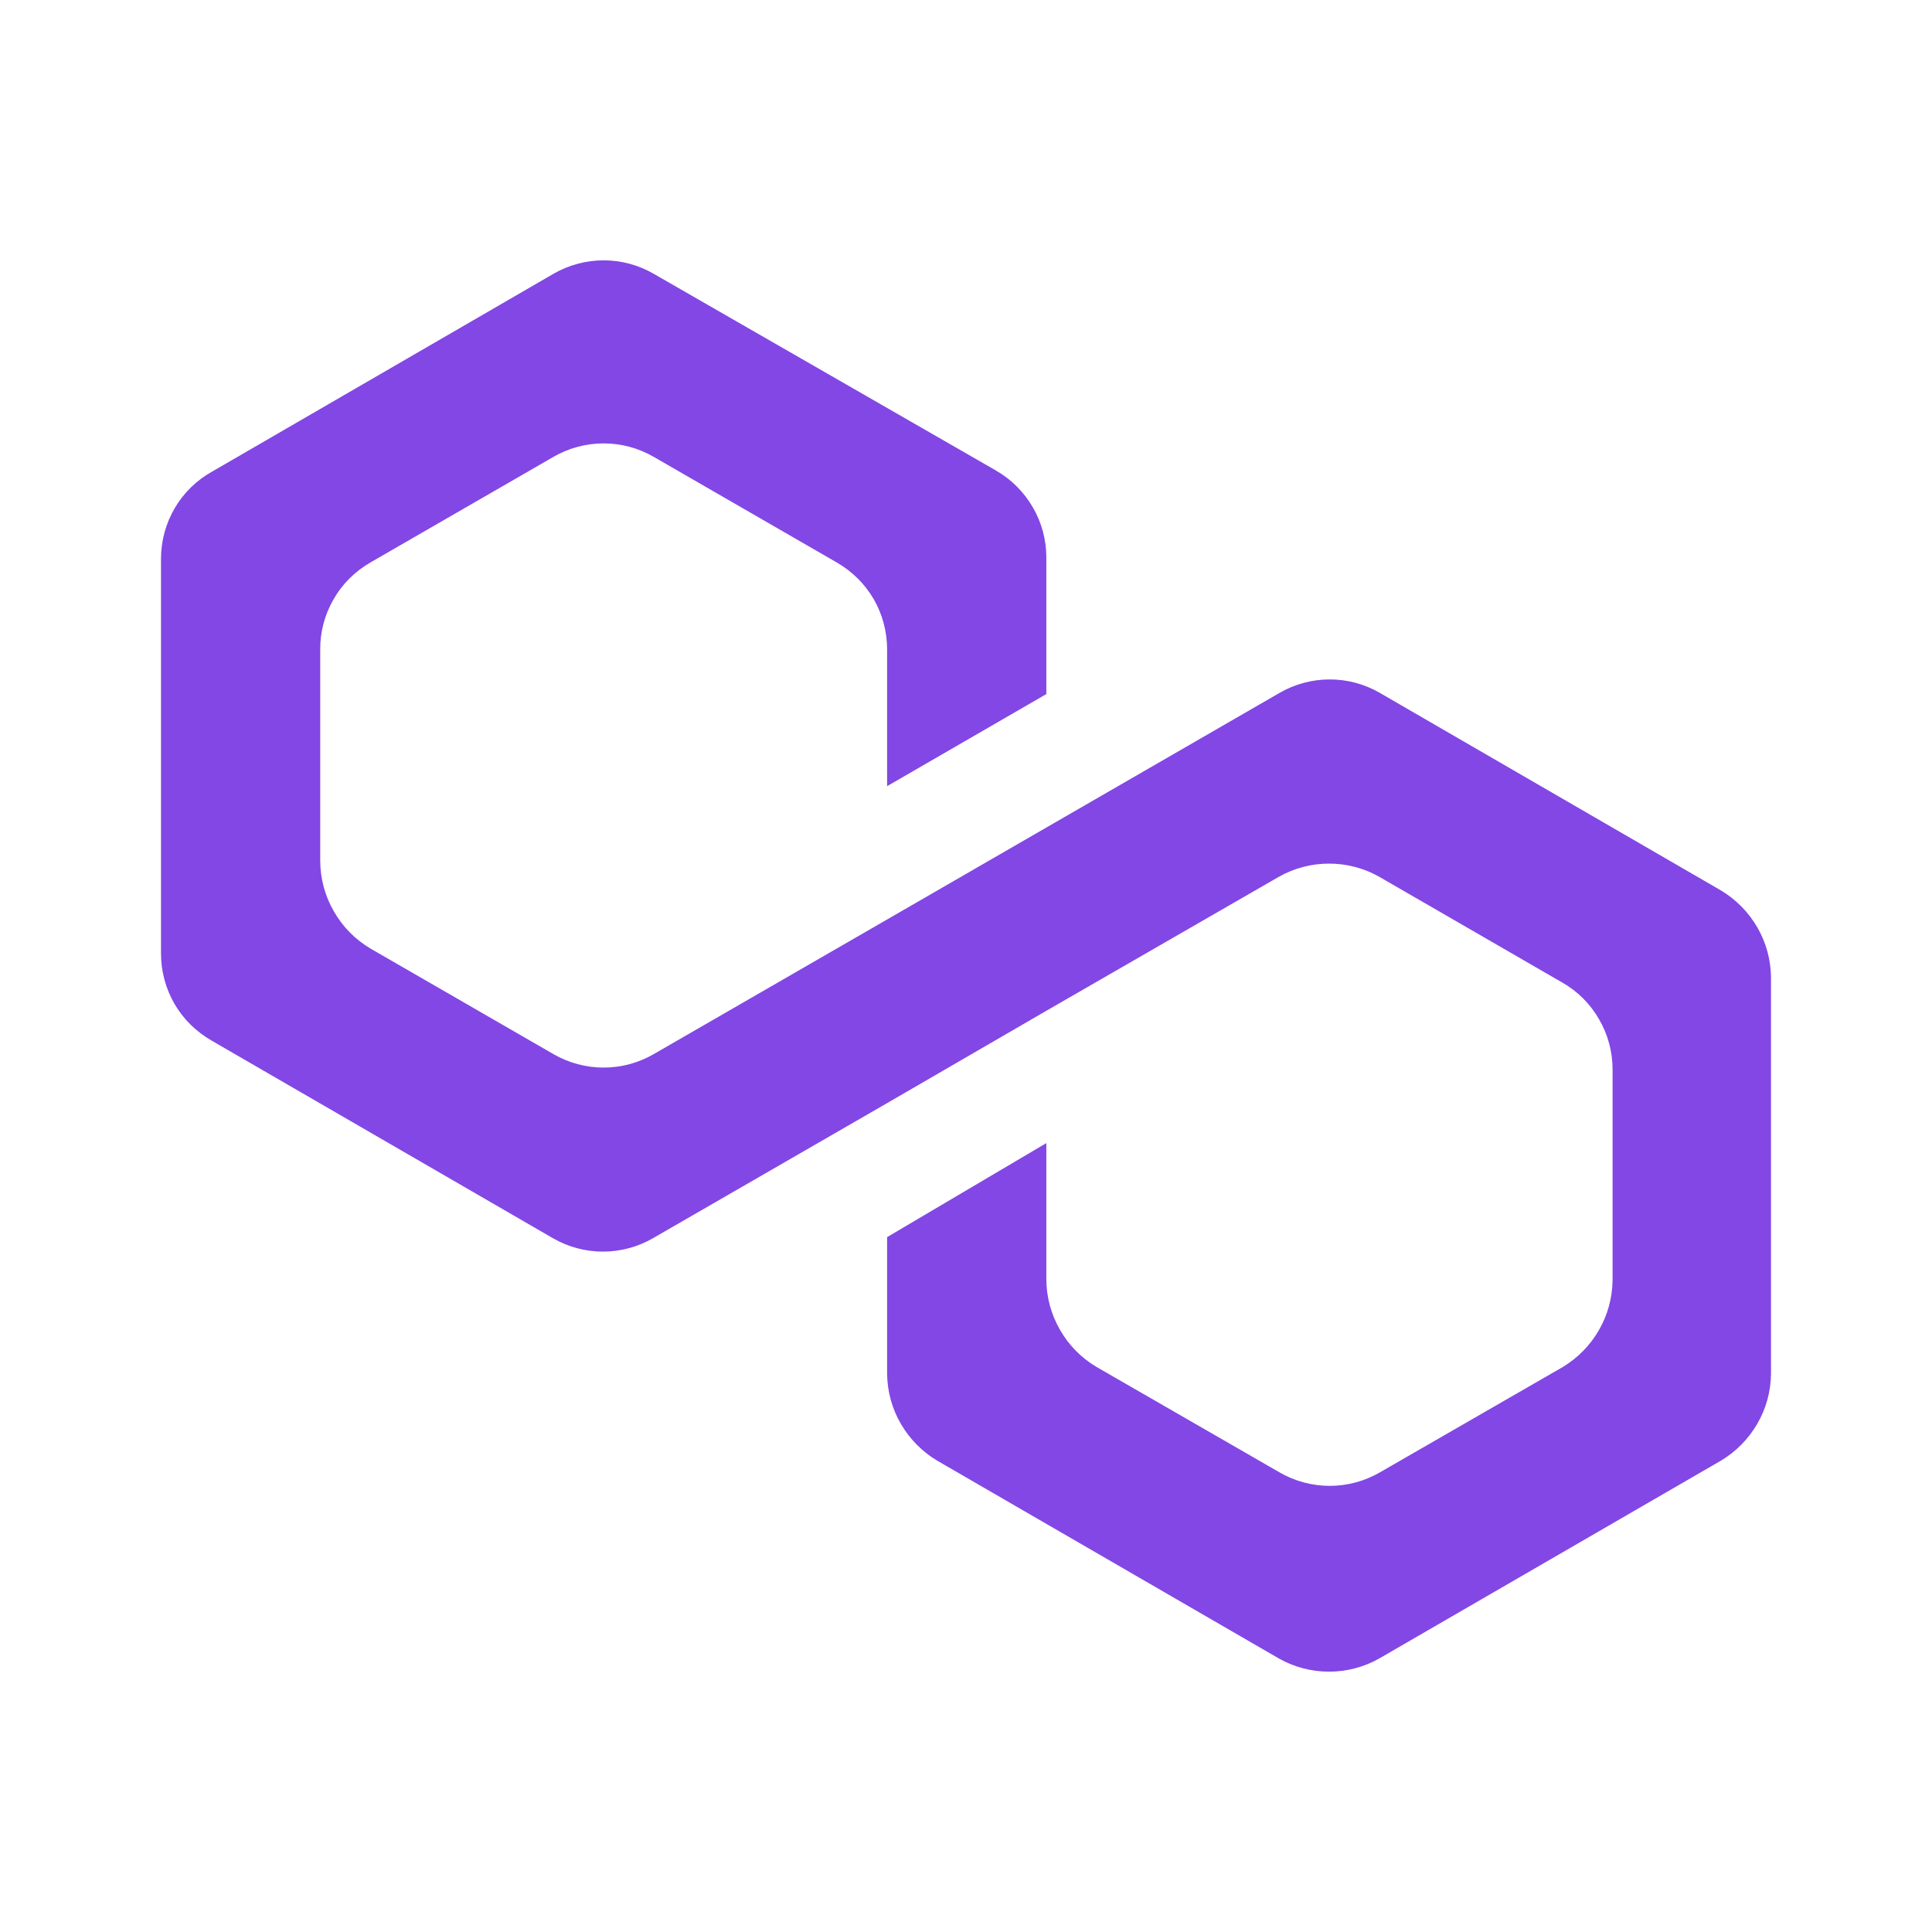
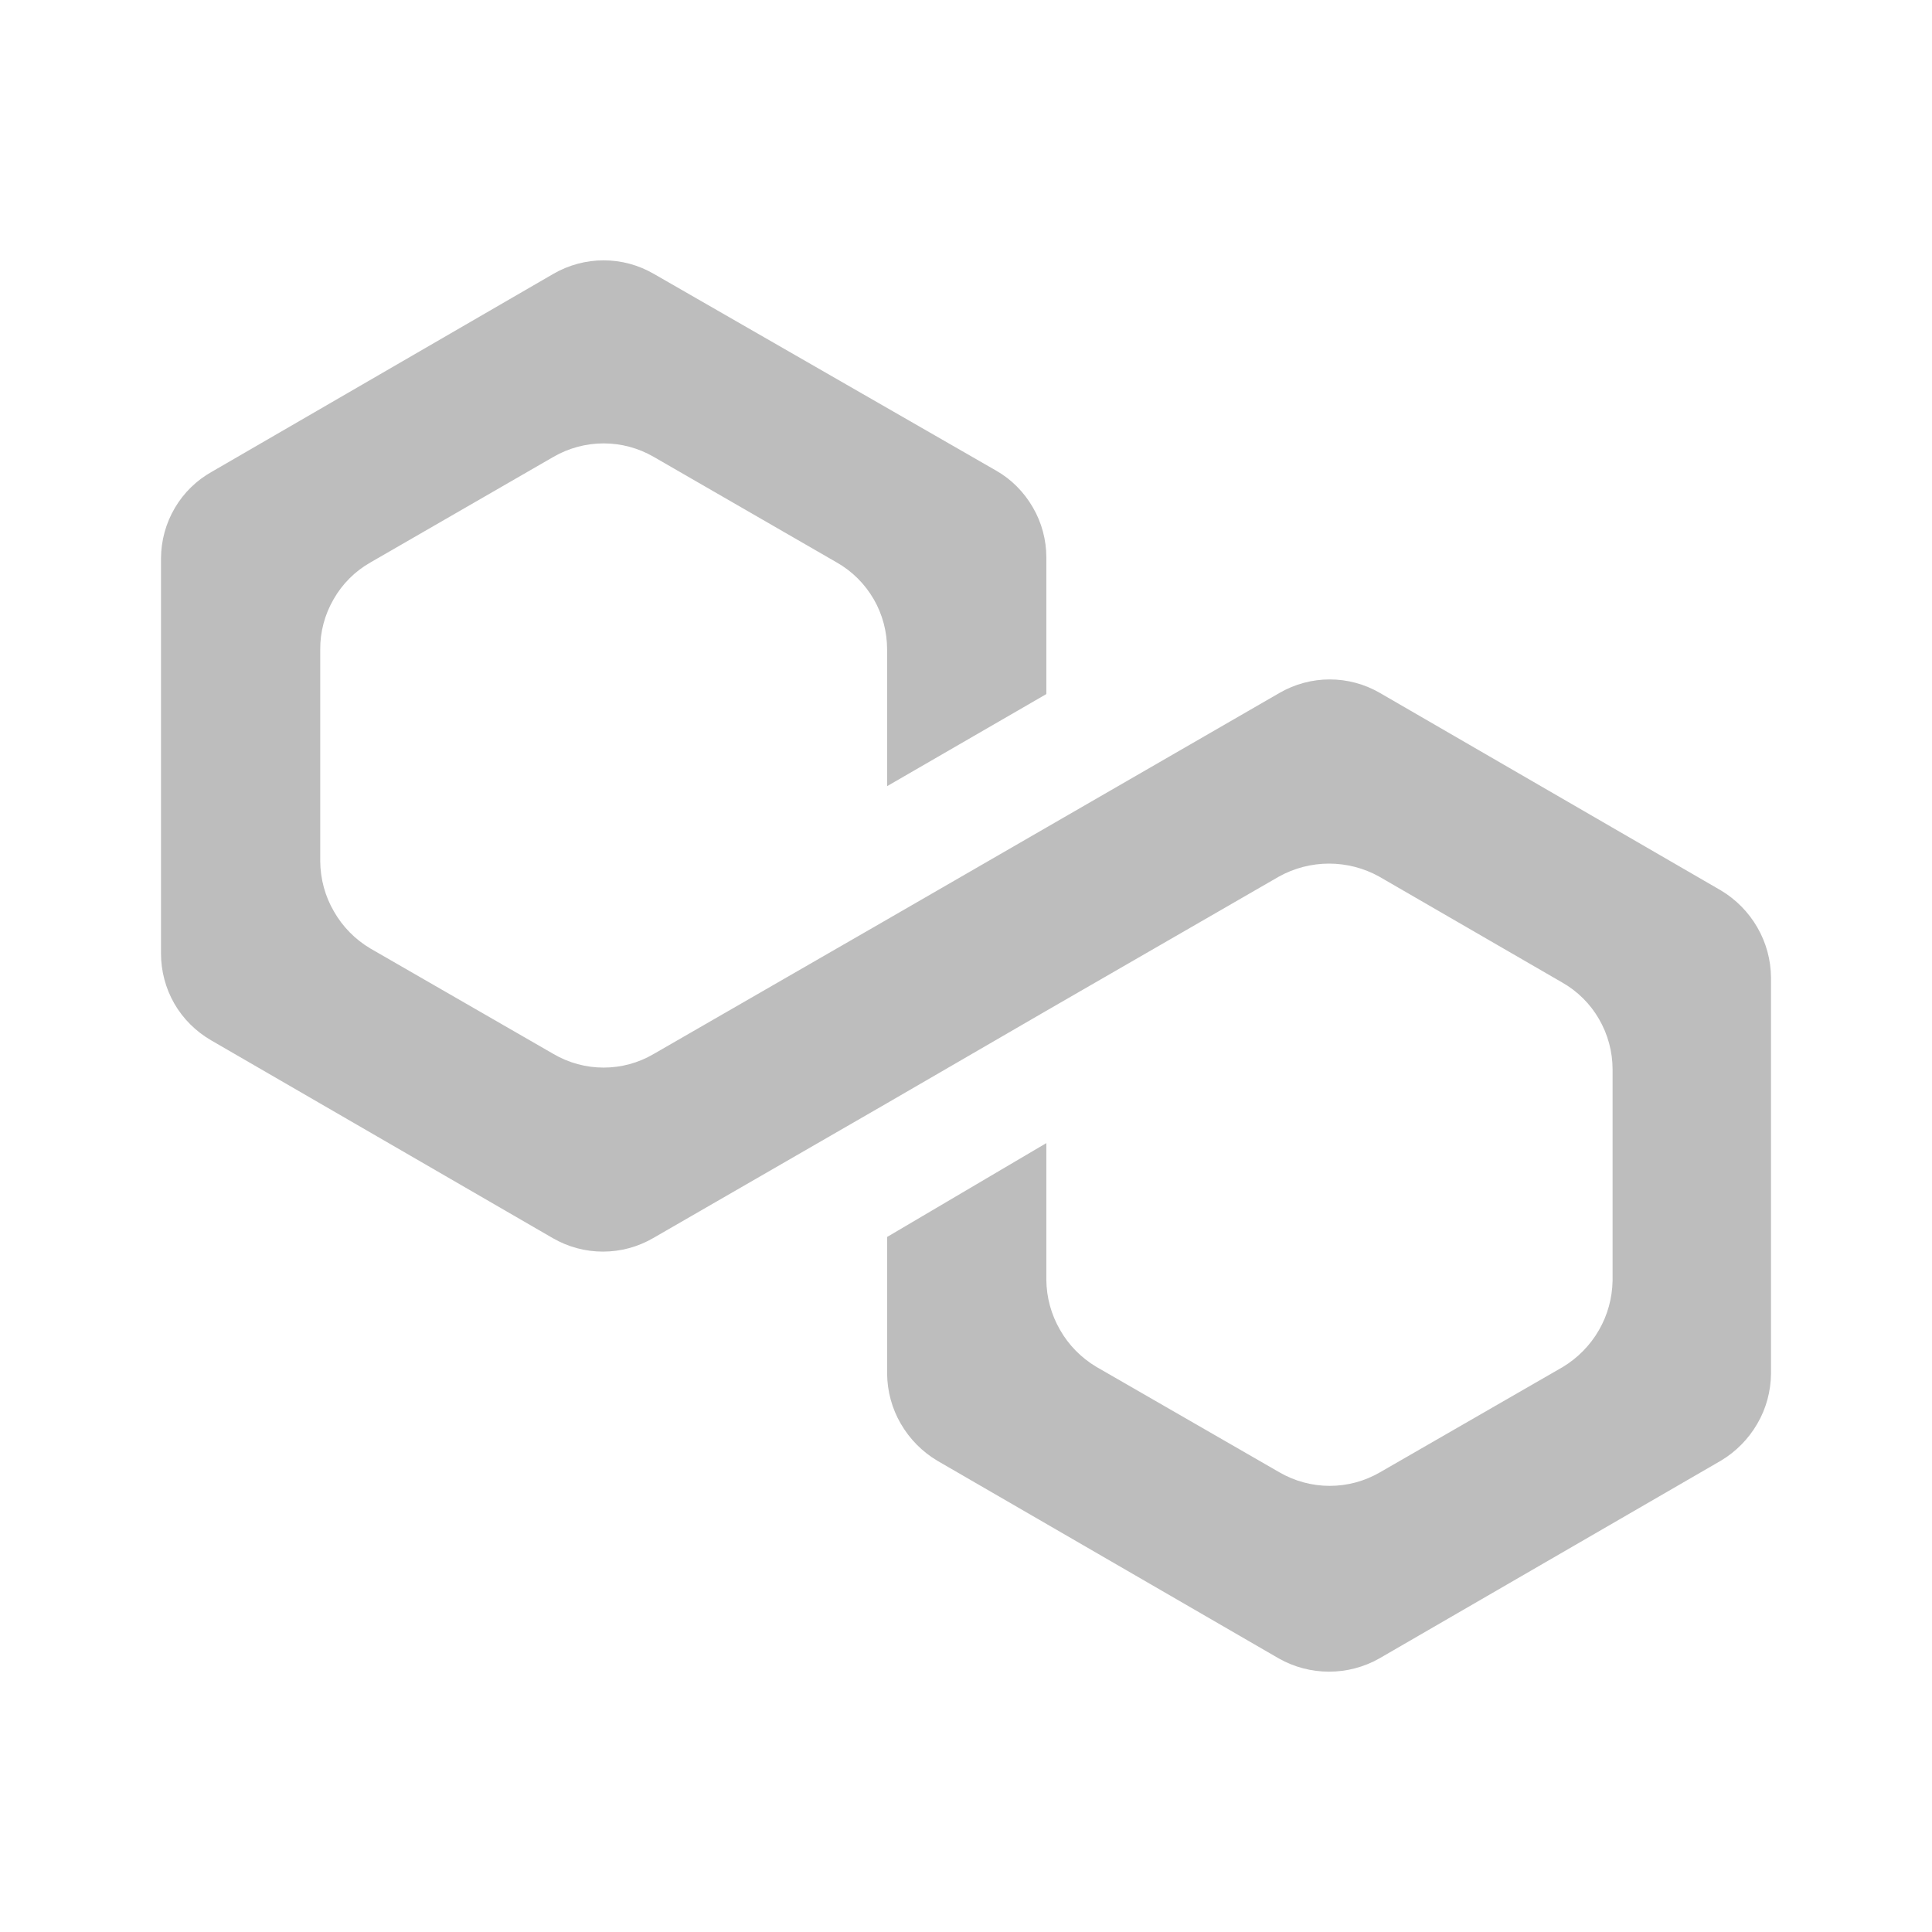
<svg xmlns="http://www.w3.org/2000/svg" width="12" height="12" viewBox="0 0 12 12" fill="none">
-   <path d="M8.571 4.304C8.476 4.249 8.369 4.22 8.259 4.22C8.15 4.22 8.042 4.249 7.947 4.304L6.499 5.14L5.51 5.711L4.061 6.547C3.966 6.602 3.859 6.631 3.749 6.631C3.64 6.631 3.532 6.602 3.437 6.547L2.3 5.891C2.206 5.835 2.128 5.756 2.074 5.661C2.019 5.567 1.99 5.459 1.989 5.35V4.035C1.988 3.925 2.017 3.817 2.072 3.722C2.126 3.627 2.205 3.549 2.3 3.494L3.437 2.838C3.532 2.783 3.64 2.754 3.749 2.754C3.859 2.754 3.966 2.783 4.061 2.838L5.198 3.494C5.293 3.549 5.372 3.627 5.427 3.722C5.482 3.817 5.51 3.925 5.51 4.035V4.883L6.499 4.311V3.462C6.499 3.353 6.47 3.245 6.415 3.151C6.36 3.056 6.282 2.978 6.187 2.923L4.061 1.701C3.966 1.646 3.859 1.617 3.749 1.617C3.64 1.617 3.532 1.646 3.437 1.701L1.316 2.93C1.221 2.983 1.141 3.061 1.086 3.155C1.03 3.25 1.001 3.357 1 3.466V5.923C1 6.032 1.029 6.14 1.083 6.234C1.138 6.329 1.217 6.407 1.312 6.462L3.433 7.69C3.528 7.745 3.635 7.774 3.745 7.774C3.855 7.774 3.962 7.745 4.057 7.69L5.506 6.854L6.494 6.281L7.943 5.446C8.038 5.392 8.146 5.364 8.255 5.364C8.364 5.364 8.472 5.392 8.567 5.446L9.704 6.103C9.799 6.157 9.878 6.236 9.932 6.331C9.987 6.425 10.016 6.533 10.016 6.642V7.955C10.014 8.063 9.985 8.169 9.931 8.262C9.877 8.356 9.8 8.434 9.708 8.49L8.571 9.145C8.476 9.2 8.369 9.229 8.259 9.229C8.15 9.229 8.042 9.2 7.947 9.145L6.81 8.49C6.716 8.434 6.638 8.355 6.584 8.26C6.529 8.165 6.5 8.058 6.499 7.949V7.1L5.51 7.684V8.532C5.511 8.641 5.54 8.749 5.595 8.843C5.65 8.938 5.728 9.017 5.822 9.073L7.943 10.301C8.038 10.355 8.146 10.383 8.255 10.383C8.364 10.383 8.472 10.355 8.567 10.301L10.688 9.073C10.782 9.017 10.86 8.938 10.915 8.843C10.97 8.749 10.999 8.641 11 8.532V6.071C10.999 5.962 10.97 5.855 10.915 5.76C10.86 5.665 10.782 5.586 10.688 5.53L8.571 4.304Z" fill="#8247E5" />
+   <path d="M8.571 4.304C8.476 4.249 8.369 4.22 8.259 4.22C8.15 4.22 8.042 4.249 7.947 4.304L6.499 5.14L5.51 5.711L4.061 6.546C3.966 6.602 3.859 6.631 3.749 6.631C3.64 6.631 3.532 6.602 3.437 6.546L2.3 5.891C2.206 5.835 2.128 5.756 2.074 5.661C2.019 5.567 1.99 5.459 1.989 5.35V4.035C1.988 3.925 2.017 3.817 2.072 3.722C2.126 3.627 2.205 3.548 2.3 3.494L3.437 2.838C3.532 2.783 3.64 2.754 3.749 2.754C3.859 2.754 3.966 2.783 4.061 2.838L5.198 3.494C5.293 3.548 5.372 3.627 5.427 3.722C5.482 3.817 5.51 3.925 5.51 4.035V4.883L6.499 4.311V3.462C6.499 3.353 6.47 3.245 6.415 3.151C6.36 3.056 6.282 2.977 6.187 2.923L4.061 1.701C3.966 1.646 3.859 1.617 3.749 1.617C3.64 1.617 3.532 1.646 3.437 1.701L1.316 2.93C1.221 2.983 1.141 3.061 1.086 3.155C1.03 3.25 1.001 3.357 1 3.466V5.923C1 6.032 1.029 6.14 1.083 6.234C1.138 6.329 1.217 6.407 1.312 6.462L3.433 7.69C3.528 7.745 3.635 7.774 3.745 7.774C3.855 7.774 3.962 7.745 4.057 7.69L5.506 6.854L6.494 6.281L7.943 5.445C8.038 5.392 8.146 5.364 8.255 5.364C8.364 5.364 8.472 5.392 8.567 5.445L9.704 6.103C9.799 6.157 9.878 6.236 9.932 6.33C9.987 6.425 10.016 6.533 10.016 6.642V7.955C10.014 8.063 9.985 8.169 9.931 8.262C9.877 8.356 9.8 8.434 9.708 8.49L8.571 9.145C8.476 9.2 8.369 9.229 8.259 9.229C8.15 9.229 8.042 9.2 7.947 9.145L6.81 8.49C6.716 8.434 6.638 8.355 6.584 8.26C6.529 8.165 6.5 8.058 6.499 7.949V7.1L5.51 7.683V8.532C5.511 8.641 5.54 8.749 5.595 8.843C5.65 8.938 5.728 9.017 5.822 9.073L7.943 10.301C8.038 10.355 8.146 10.383 8.255 10.383C8.364 10.383 8.472 10.355 8.567 10.301L10.688 9.073C10.782 9.017 10.86 8.938 10.915 8.843C10.97 8.749 10.999 8.641 11 8.532V6.071C10.999 5.962 10.97 5.855 10.915 5.76C10.86 5.665 10.782 5.586 10.688 5.53L8.571 4.304Z" fill="black" fill-opacity="0.26" />
</svg>
